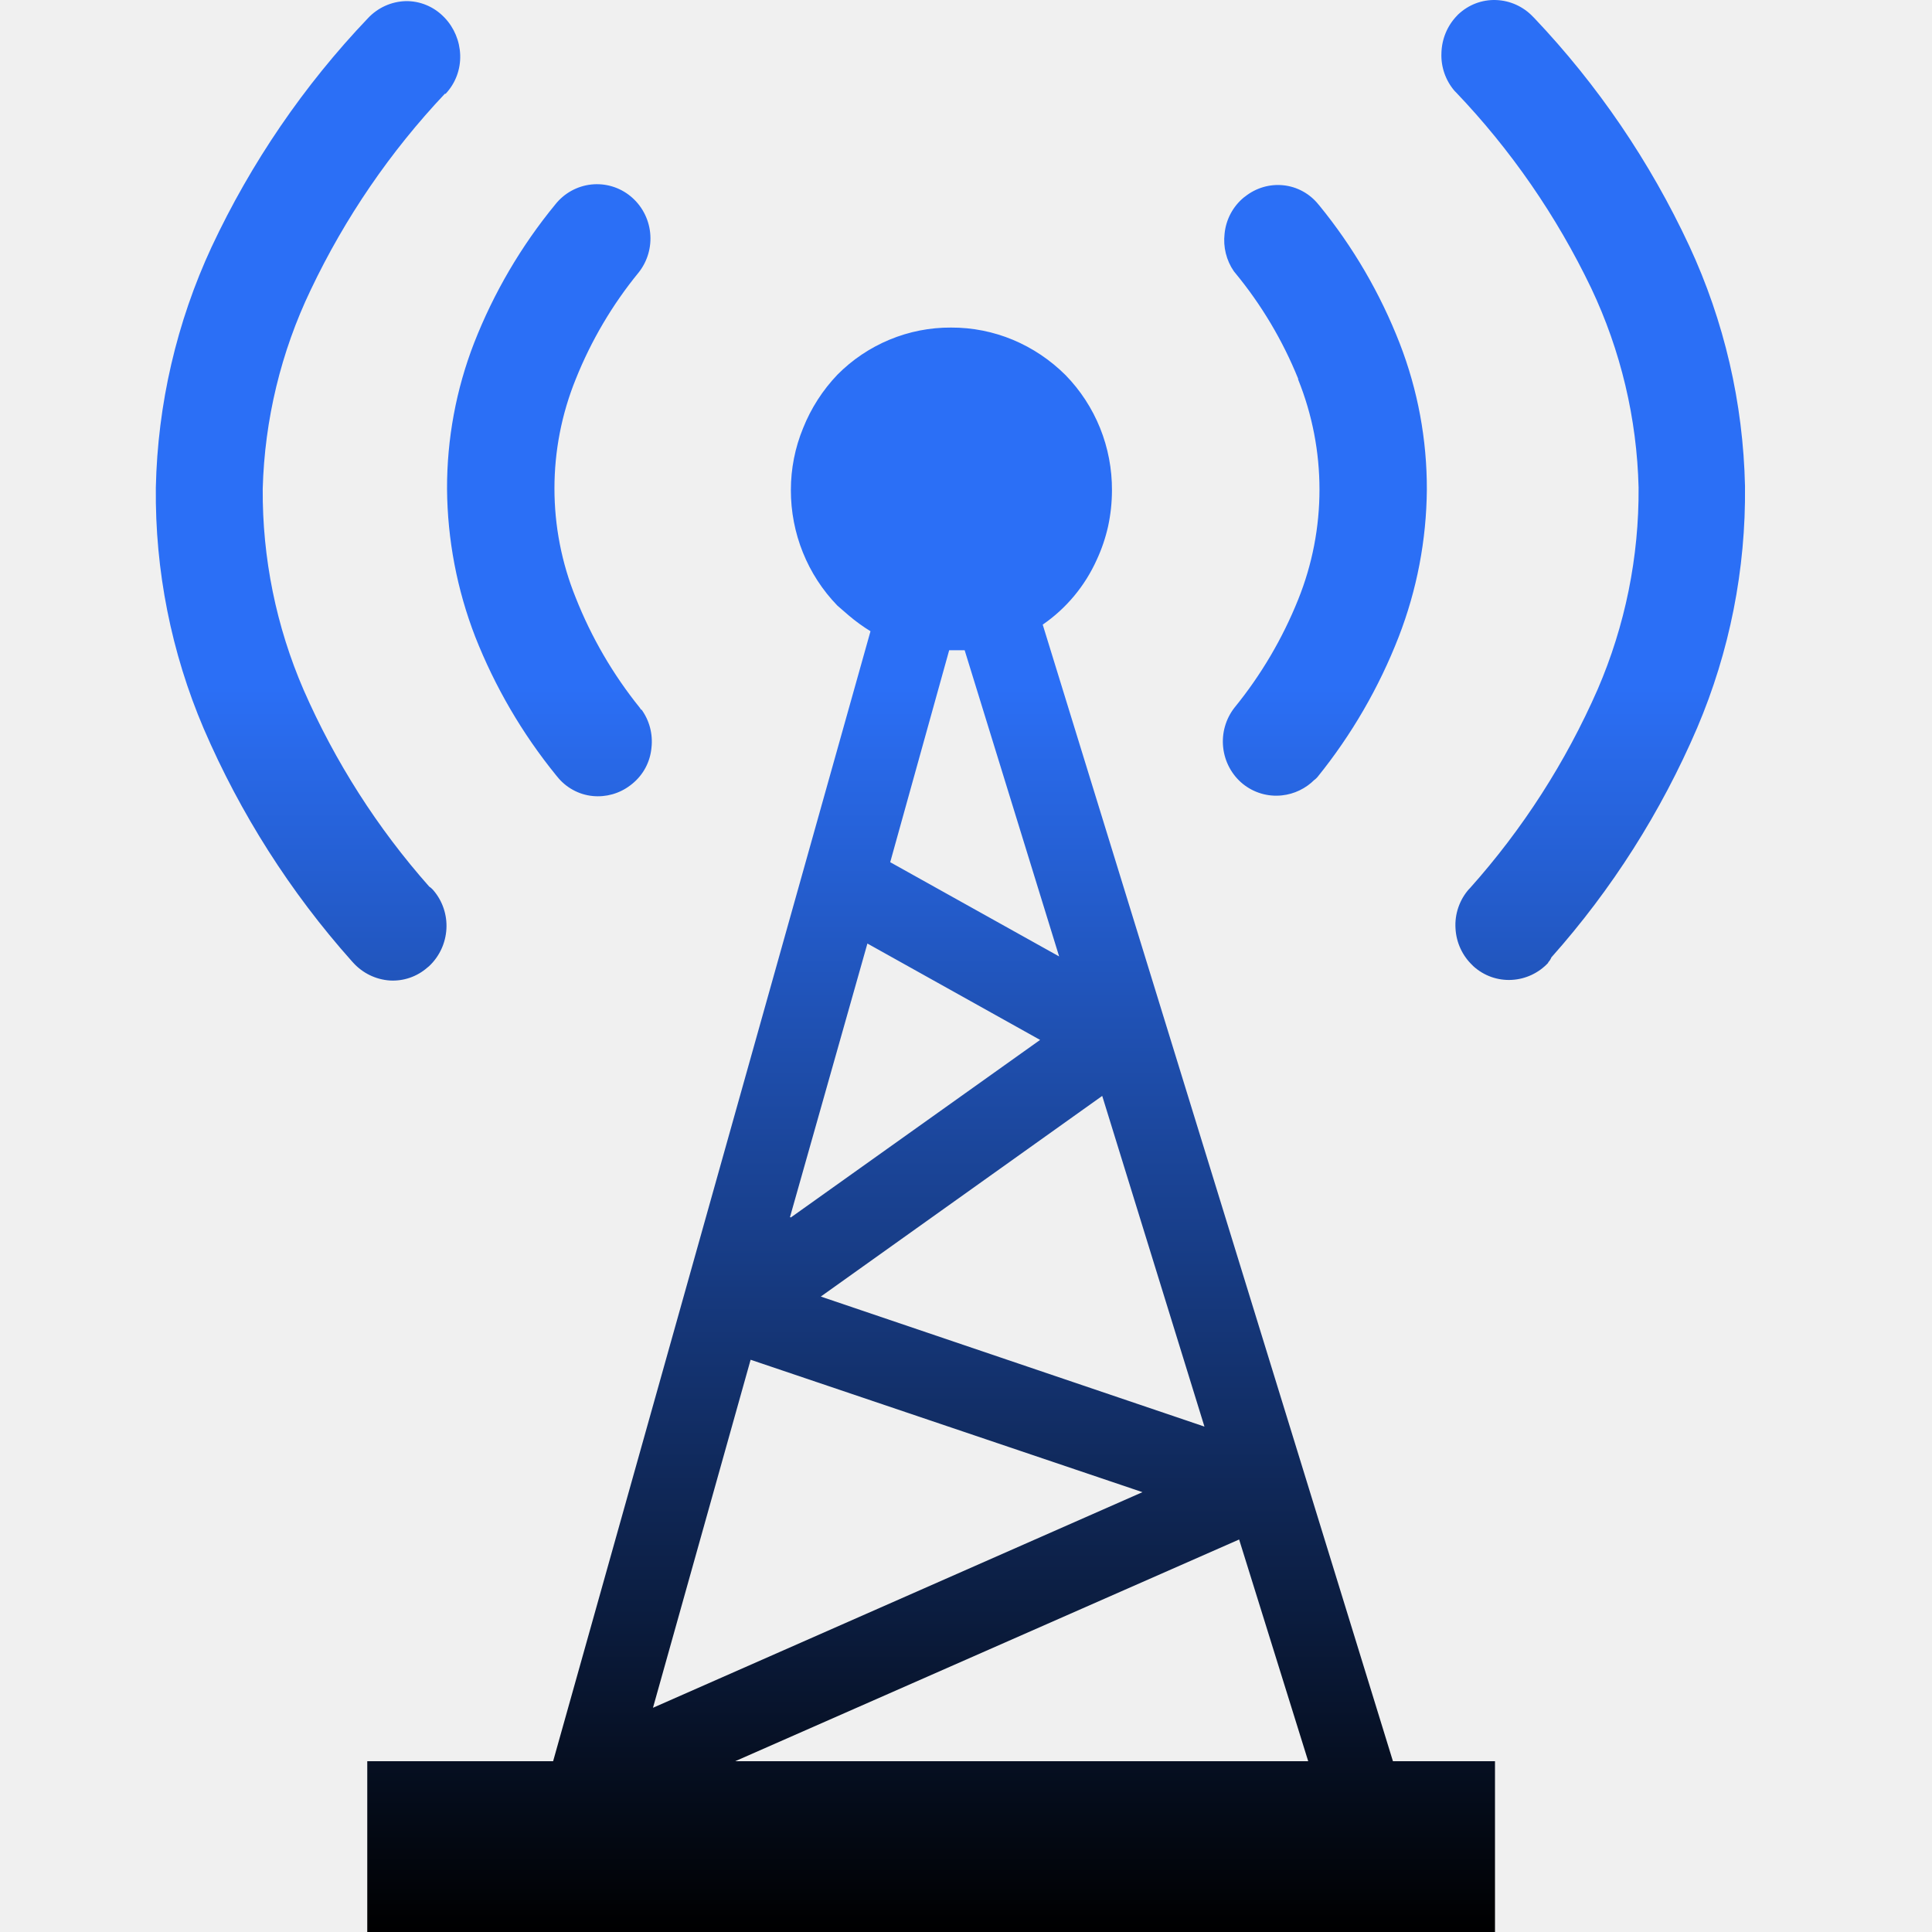
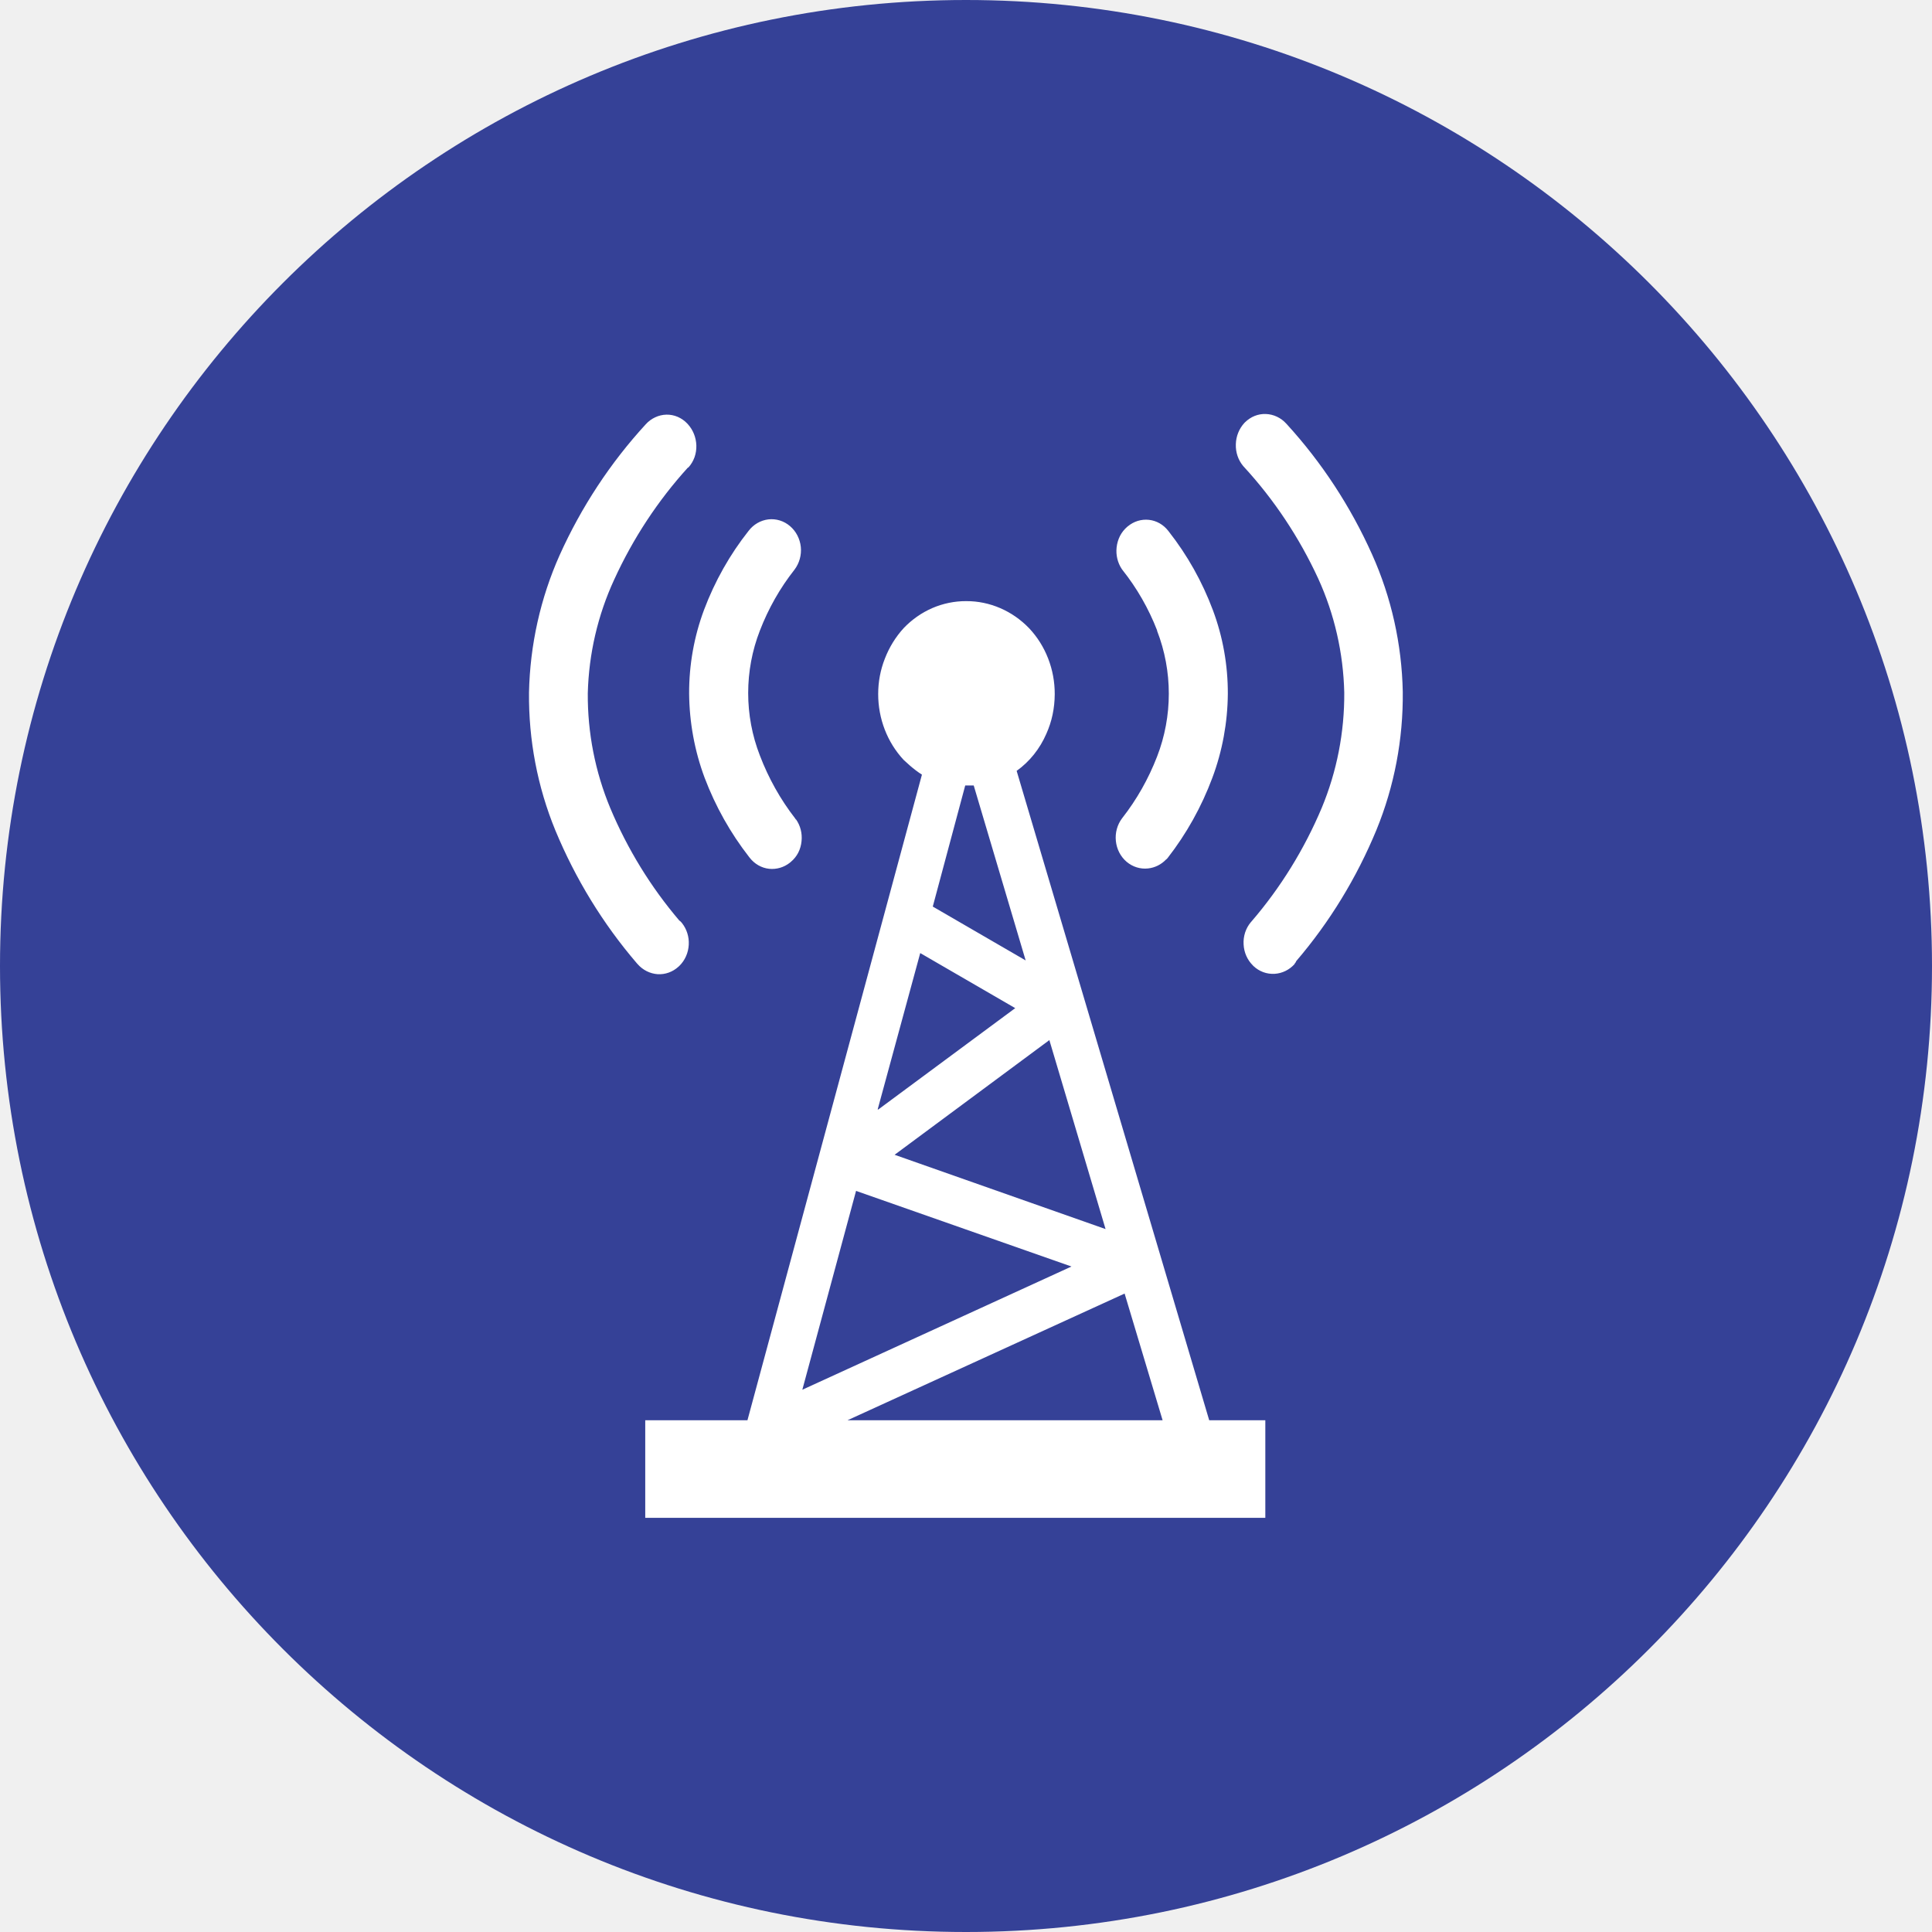
- <svg xmlns="http://www.w3.org/2000/svg" width="62" height="62" viewBox="0 0 62 62" fill="none">
-   <path d="M13.918 28.583C14.205 28.923 14.351 29.363 14.326 29.809C14.3 30.267 14.101 30.695 13.769 31.006L13.72 31.046C13.385 31.342 12.949 31.492 12.507 31.465C12.061 31.434 11.643 31.232 11.339 30.899L11.289 30.844C9.318 28.634 7.713 26.113 6.537 23.381C5.495 20.94 4.972 18.304 5.001 15.645C5.058 12.972 5.668 10.342 6.791 7.924C8.059 5.218 9.753 2.74 11.806 0.586C11.963 0.418 12.15 0.283 12.358 0.189C12.566 0.094 12.791 0.043 13.019 0.036C13.245 0.032 13.471 0.075 13.681 0.162C13.891 0.249 14.082 0.378 14.241 0.541L14.271 0.571C14.576 0.893 14.752 1.317 14.768 1.762C14.776 1.991 14.739 2.219 14.659 2.433C14.579 2.647 14.457 2.843 14.301 3.009H14.276C12.525 4.864 11.072 6.987 9.972 9.301C9.016 11.294 8.491 13.47 8.431 15.685C8.416 17.906 8.863 20.105 9.743 22.139C10.752 24.445 12.112 26.576 13.774 28.452C13.81 28.475 13.844 28.502 13.873 28.533L13.918 28.583ZM11.786 56.52H17.75L27.935 20.257C27.691 20.107 27.458 19.938 27.239 19.752L26.872 19.434C25.913 18.445 25.377 17.113 25.38 15.725C25.38 15.043 25.513 14.367 25.773 13.737C26.027 13.1 26.401 12.52 26.872 12.026C27.351 11.542 27.921 11.16 28.547 10.9C29.173 10.64 29.843 10.508 30.52 10.512C31.202 10.509 31.877 10.643 32.508 10.906C33.136 11.169 33.708 11.553 34.193 12.036C34.67 12.524 35.047 13.102 35.303 13.737C35.559 14.373 35.688 15.054 35.684 15.74C35.683 16.127 35.642 16.513 35.56 16.891C35.477 17.26 35.356 17.619 35.197 17.961C34.818 18.804 34.218 19.525 33.462 20.045L44.701 56.52H47.976V62H11.786V56.52ZM23.591 56.52H41.982L39.765 49.404L23.591 56.52ZM28.561 27.665L33.989 30.693L30.957 20.867C30.805 20.867 30.639 20.867 30.46 20.867L28.566 27.675L28.561 27.665ZM35.371 35.169L26.34 41.608L38.652 45.781L35.376 35.184L35.371 35.169ZM20.956 54.804L36.663 47.885L24.088 43.636L20.952 54.814L20.956 54.804ZM25.38 39.069L33.378 33.372L27.836 30.279L25.351 39.059L25.38 39.069ZM20.579 22.76C20.839 23.113 20.956 23.553 20.907 23.991C20.887 24.217 20.822 24.436 20.716 24.636C20.61 24.835 20.465 25.011 20.291 25.152L20.221 25.207C19.875 25.468 19.446 25.588 19.018 25.545C18.796 25.523 18.58 25.456 18.384 25.347C18.187 25.239 18.014 25.092 17.875 24.915L17.845 24.879C16.759 23.542 15.884 22.043 15.25 20.433C14.666 18.923 14.359 17.317 14.346 15.695C14.341 14.089 14.636 12.496 15.216 11.002C15.847 9.391 16.726 7.892 17.82 6.561C18.105 6.201 18.52 5.971 18.973 5.921C19.425 5.872 19.879 6.006 20.233 6.296C20.588 6.586 20.815 7.007 20.864 7.466C20.913 7.926 20.78 8.386 20.494 8.746C19.652 9.774 18.972 10.928 18.476 12.168C17.565 14.414 17.565 16.935 18.476 19.182C18.98 20.457 19.672 21.646 20.529 22.709L20.579 22.785V22.76ZM49.686 30.895C49.382 31.222 48.966 31.419 48.523 31.445C48.298 31.459 48.072 31.427 47.858 31.352C47.645 31.276 47.449 31.159 47.281 31.006L47.251 30.975C46.928 30.668 46.734 30.247 46.709 29.799C46.694 29.57 46.724 29.339 46.799 29.122C46.873 28.904 46.989 28.704 47.141 28.533L47.171 28.503C48.864 26.61 50.248 24.455 51.272 22.119C52.153 20.078 52.6 17.872 52.584 15.645C52.53 13.426 52.011 11.245 51.063 9.246C49.952 6.93 48.486 4.807 46.719 2.958L46.679 2.918C46.39 2.582 46.238 2.147 46.257 1.702C46.268 1.254 46.445 0.826 46.754 0.506L46.793 0.465C46.956 0.311 47.146 0.19 47.354 0.11C47.562 0.031 47.784 -0.007 48.006 0.001C48.458 0.016 48.886 0.21 49.199 0.541L49.234 0.576C51.272 2.723 52.953 5.193 54.209 7.888C55.332 10.303 55.941 12.93 55.999 15.599C56.029 18.267 55.506 20.911 54.463 23.36C53.307 26.056 51.727 28.542 49.786 30.723C49.762 30.784 49.727 30.838 49.681 30.884L49.686 30.895ZM42.186 25.021C41.903 25.305 41.533 25.483 41.137 25.525C40.686 25.574 40.234 25.44 39.879 25.152C39.527 24.862 39.302 24.443 39.253 23.986C39.203 23.528 39.334 23.07 39.616 22.709C40.466 21.666 41.155 20.497 41.659 19.242C42.572 16.979 42.572 14.441 41.659 12.178V12.152C41.162 10.924 40.481 9.78 39.641 8.761L39.596 8.706C39.354 8.355 39.248 7.925 39.298 7.5C39.32 7.273 39.387 7.054 39.493 6.854C39.6 6.654 39.745 6.477 39.919 6.334L39.954 6.309C40.303 6.03 40.745 5.899 41.187 5.946C41.626 5.992 42.03 6.213 42.31 6.561L42.34 6.596C43.424 7.924 44.295 9.418 44.919 11.022C45.499 12.517 45.794 14.109 45.789 15.715C45.776 17.333 45.469 18.934 44.885 20.439C44.252 22.066 43.373 23.583 42.28 24.935C42.253 24.966 42.223 24.995 42.191 25.021H42.186Z" fill="url(#paint0_linear_994_18208)" />
+ <svg xmlns="http://www.w3.org/2000/svg" width="42" height="42" viewBox="0 0 42 42" fill="none">
+   <rect width="42" height="42" rx="21" fill="#354197" />
+   <g clip-path="url(#clip0_1758_5105)">
+     <path d="M14.822 20.062C14.928 20.194 14.983 20.364 14.973 20.537C14.964 20.714 14.89 20.88 14.766 21L14.748 21.016C14.623 21.13 14.461 21.188 14.296 21.178C14.13 21.166 13.974 21.088 13.861 20.959L13.842 20.938C13.108 20.082 12.51 19.106 12.072 18.049C11.684 17.104 11.49 16.084 11.5 15.055C11.522 14.02 11.749 13.002 12.167 12.066C12.639 11.019 13.27 10.06 14.035 9.227C14.093 9.162 14.163 9.109 14.241 9.073C14.318 9.036 14.402 9.016 14.487 9.014C14.571 9.012 14.655 9.029 14.733 9.062C14.811 9.096 14.883 9.146 14.942 9.209L14.953 9.221C15.066 9.345 15.132 9.509 15.138 9.682C15.141 9.77 15.127 9.859 15.098 9.941C15.068 10.024 15.022 10.1 14.964 10.164H14.955C14.303 10.882 13.762 11.704 13.352 12.6C12.996 13.371 12.8 14.213 12.778 15.07C12.772 15.93 12.939 16.781 13.267 17.568C13.642 18.461 14.149 19.286 14.768 20.012C14.782 20.02 14.794 20.031 14.805 20.043L14.822 20.062ZM14.027 30.875H16.249L20.042 16.84C19.951 16.782 19.865 16.716 19.783 16.645L19.646 16.521C19.289 16.139 19.09 15.623 19.091 15.086C19.091 14.822 19.14 14.56 19.237 14.316C19.332 14.07 19.471 13.845 19.646 13.654C19.825 13.467 20.037 13.319 20.27 13.218C20.503 13.118 20.753 13.067 21.005 13.068C21.259 13.067 21.511 13.119 21.746 13.221C21.98 13.322 22.193 13.471 22.373 13.658C22.551 13.847 22.691 14.07 22.786 14.316C22.882 14.563 22.93 14.826 22.929 15.092C22.928 15.242 22.913 15.391 22.882 15.537C22.852 15.68 22.806 15.819 22.747 15.951C22.606 16.277 22.383 16.557 22.101 16.758L26.287 30.875H27.507V32.996H14.027V30.875ZM18.424 30.875H25.274L24.448 28.121L18.424 30.875ZM20.276 19.707L22.297 20.879L21.168 17.076C21.111 17.076 21.049 17.076 20.983 17.076L20.277 19.711L20.276 19.707ZM22.812 22.611L19.448 25.104L24.034 26.719L22.814 22.617L22.812 22.611ZM17.443 30.211L23.293 27.533L18.61 25.889L17.441 30.215L17.443 30.211ZM19.091 24.121L22.07 21.916L20.005 20.719L19.08 24.117L19.091 24.121ZM17.302 17.809C17.399 17.945 17.443 18.116 17.425 18.285C17.417 18.372 17.393 18.457 17.354 18.535C17.314 18.612 17.26 18.68 17.195 18.734L17.169 18.756C17.04 18.857 16.881 18.903 16.721 18.887C16.638 18.878 16.558 18.852 16.485 18.81C16.412 18.768 16.347 18.711 16.295 18.643L16.284 18.629C15.88 18.111 15.554 17.531 15.318 16.908C15.1 16.324 14.986 15.702 14.981 15.074C14.979 14.453 15.089 13.836 15.305 13.258C15.54 12.634 15.867 12.054 16.275 11.539C16.381 11.4 16.536 11.311 16.704 11.291C16.873 11.272 17.042 11.324 17.174 11.437C17.306 11.549 17.39 11.712 17.409 11.889C17.427 12.067 17.377 12.245 17.271 12.385C16.957 12.783 16.704 13.229 16.519 13.709C16.18 14.579 16.18 15.554 16.519 16.424C16.707 16.917 16.965 17.378 17.284 17.789L17.302 17.818V17.809ZM28.144 20.957C28.03 21.084 27.875 21.16 27.71 21.17C27.627 21.175 27.542 21.163 27.463 21.134C27.384 21.105 27.31 21.059 27.248 21L27.237 20.988C27.116 20.869 27.044 20.707 27.035 20.533C27.029 20.444 27.041 20.355 27.068 20.271C27.096 20.187 27.139 20.109 27.196 20.043L27.207 20.031C27.837 19.299 28.353 18.465 28.734 17.561C29.062 16.771 29.229 15.917 29.223 15.055C29.203 14.196 29.01 13.352 28.657 12.578C28.243 11.682 27.697 10.86 27.038 10.145L27.024 10.129C26.916 9.999 26.86 9.831 26.866 9.658C26.87 9.485 26.937 9.319 27.051 9.195L27.066 9.18C27.127 9.12 27.198 9.073 27.275 9.042C27.353 9.011 27.435 8.997 27.518 9C27.686 9.006 27.846 9.081 27.962 9.209L27.975 9.223C28.734 10.054 29.36 11.009 29.828 12.053C30.247 12.987 30.474 14.004 30.495 15.037C30.506 16.07 30.311 17.093 29.923 18.041C29.492 19.084 28.904 20.047 28.181 20.891C28.172 20.914 28.159 20.935 28.142 20.953L28.144 20.957ZM25.35 18.684C25.245 18.794 25.107 18.863 24.959 18.879C24.791 18.898 24.623 18.846 24.491 18.734C24.36 18.622 24.276 18.46 24.258 18.283C24.239 18.106 24.288 17.928 24.393 17.789C24.71 17.385 24.966 16.933 25.154 16.447C25.494 15.571 25.494 14.589 25.154 13.713V13.703C24.969 13.227 24.715 12.785 24.402 12.391L24.386 12.369C24.296 12.233 24.256 12.067 24.274 11.902C24.283 11.815 24.308 11.73 24.347 11.652C24.387 11.575 24.441 11.507 24.506 11.451L24.519 11.441C24.649 11.333 24.813 11.283 24.978 11.301C25.142 11.319 25.292 11.405 25.396 11.539L25.407 11.553C25.811 12.067 26.136 12.645 26.368 13.266C26.584 13.844 26.694 14.46 26.692 15.082C26.687 15.708 26.573 16.328 26.355 16.91C26.12 17.54 25.792 18.127 25.385 18.65C25.375 18.663 25.364 18.674 25.352 18.684H25.35Z" fill="white" />
+   </g>
  <defs>
-     <linearGradient id="paint0_linear_994_18208" x1="30.5" y1="0" x2="30.5" y2="62" gradientUnits="userSpaceOnUse">
-       <stop offset="0.355" stop-color="#2B6FF6" />
-       <stop offset="1" />
-     </linearGradient>
+     <clipPath id="clip0_1758_5105">
+       <rect width="19" height="24" fill="white" transform="translate(11.5 9)" />
+     </clipPath>
  </defs>
</svg>
